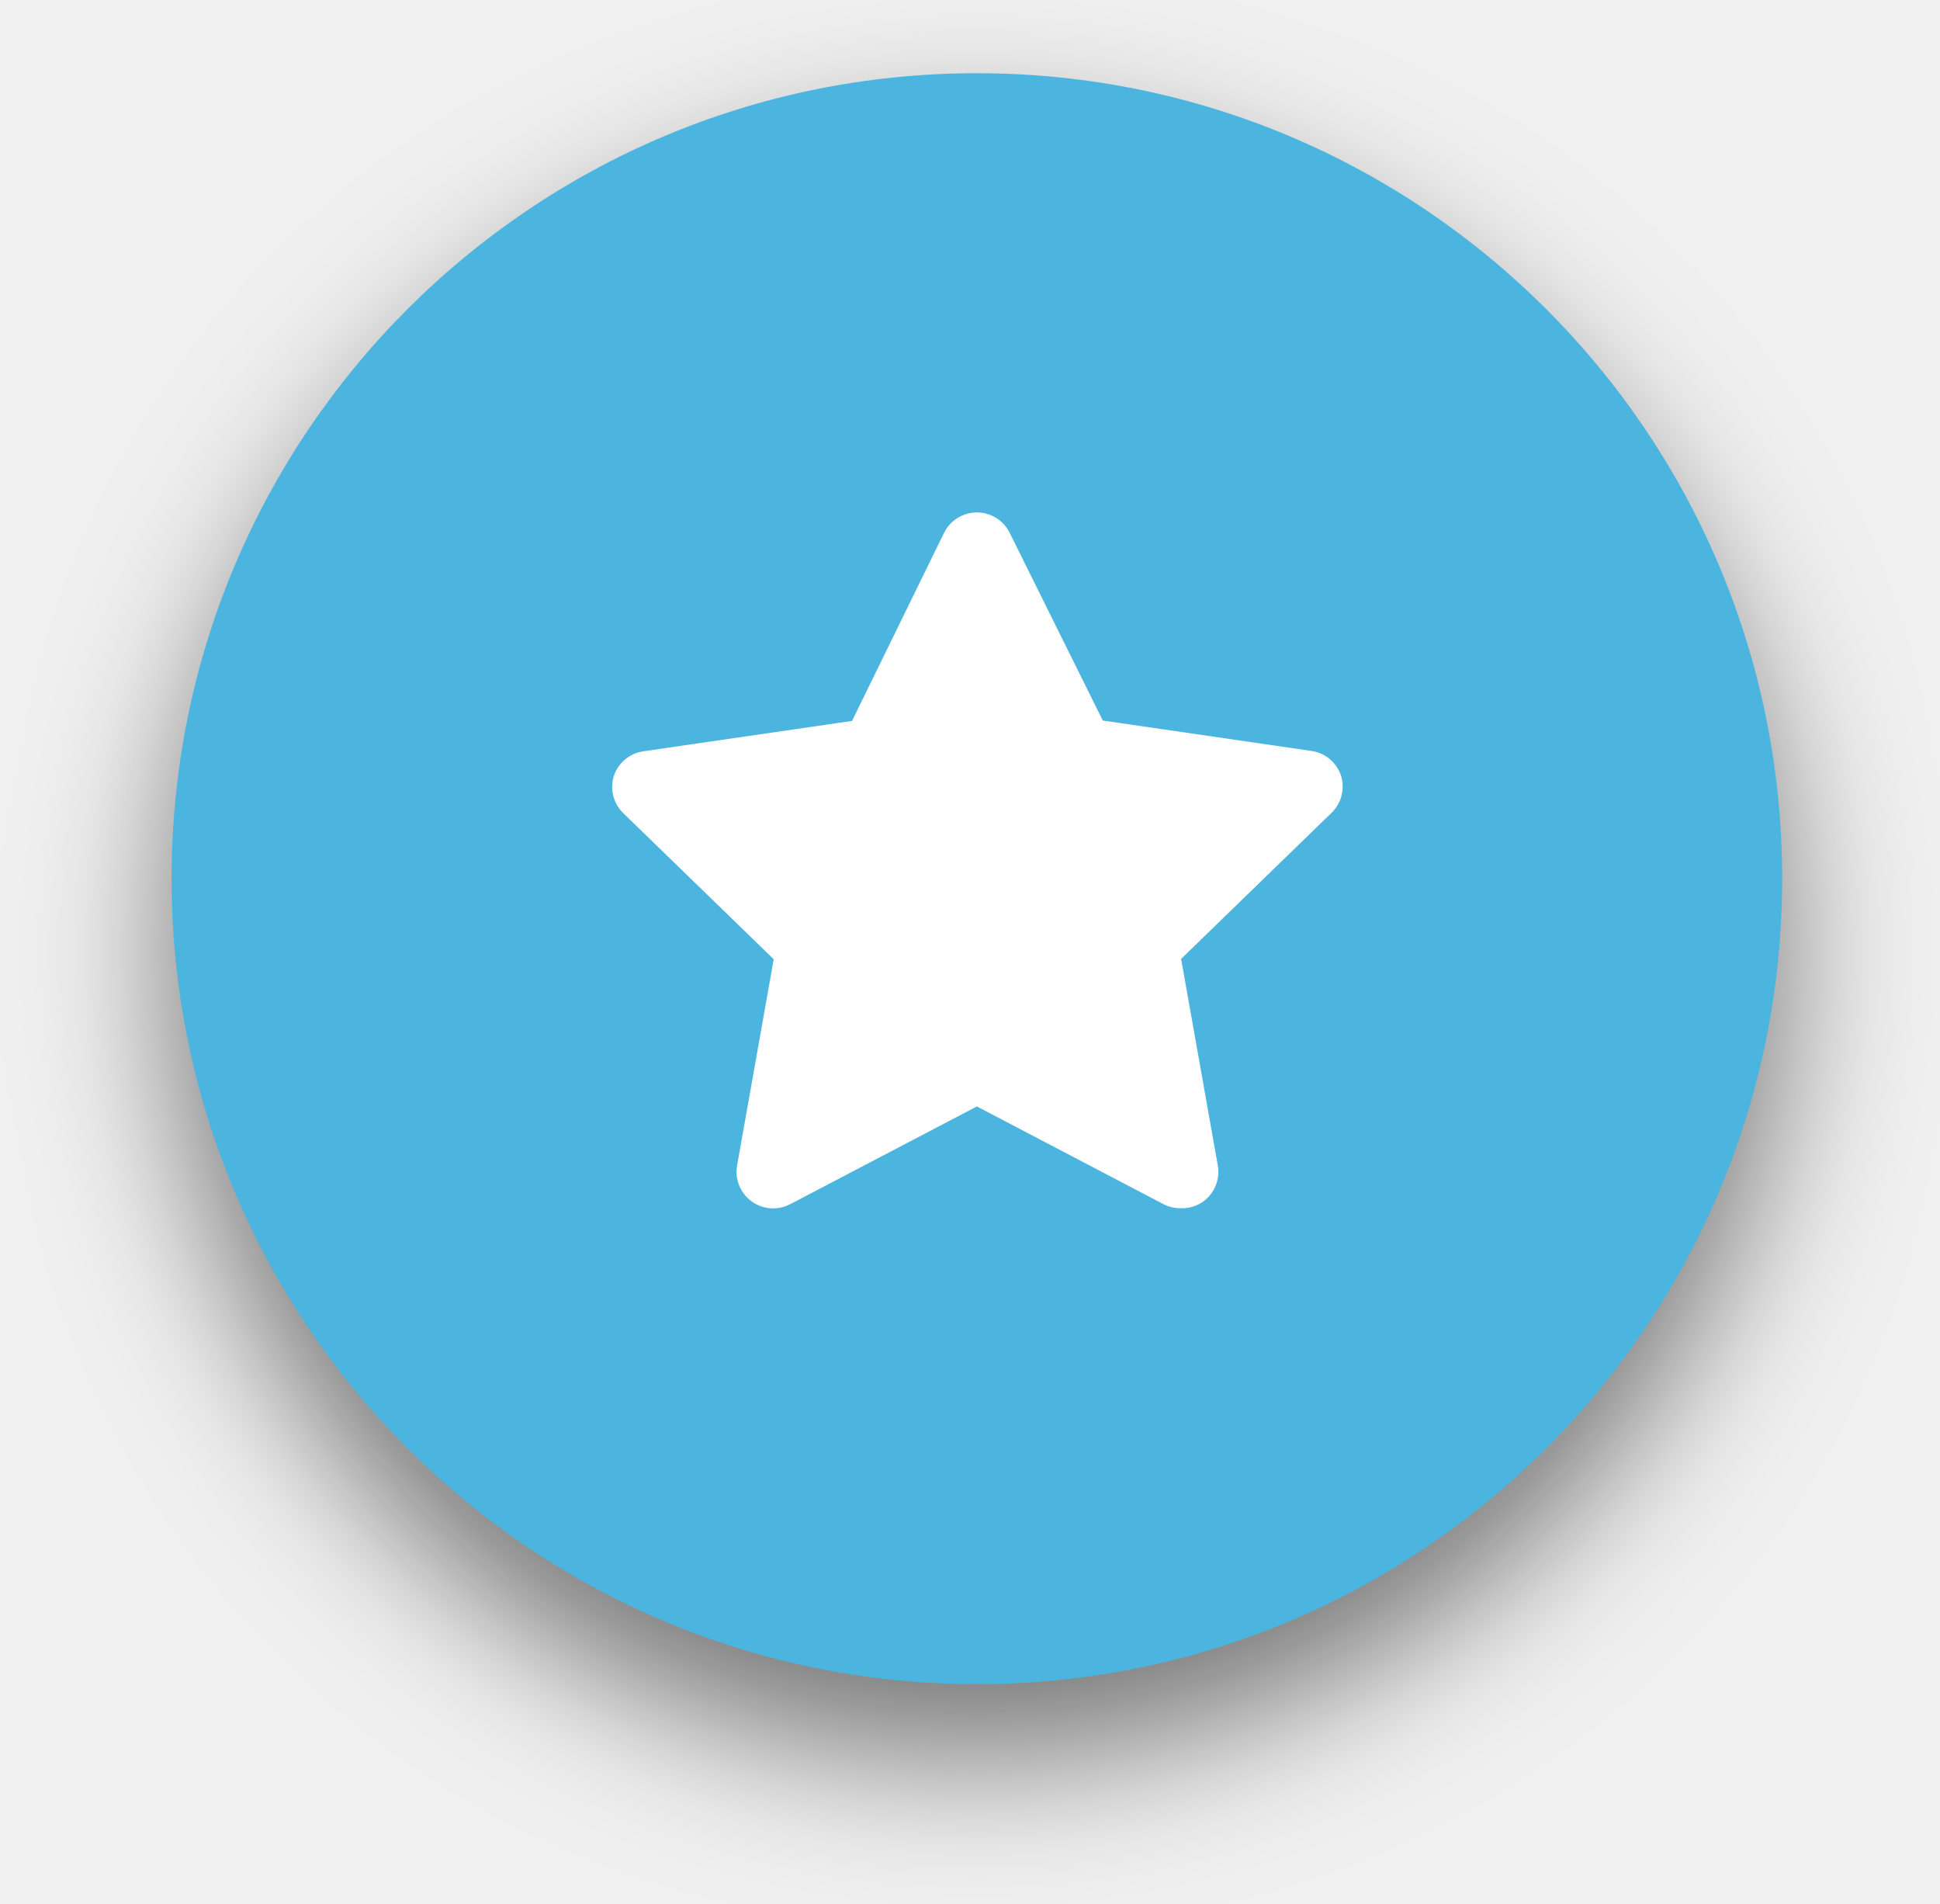
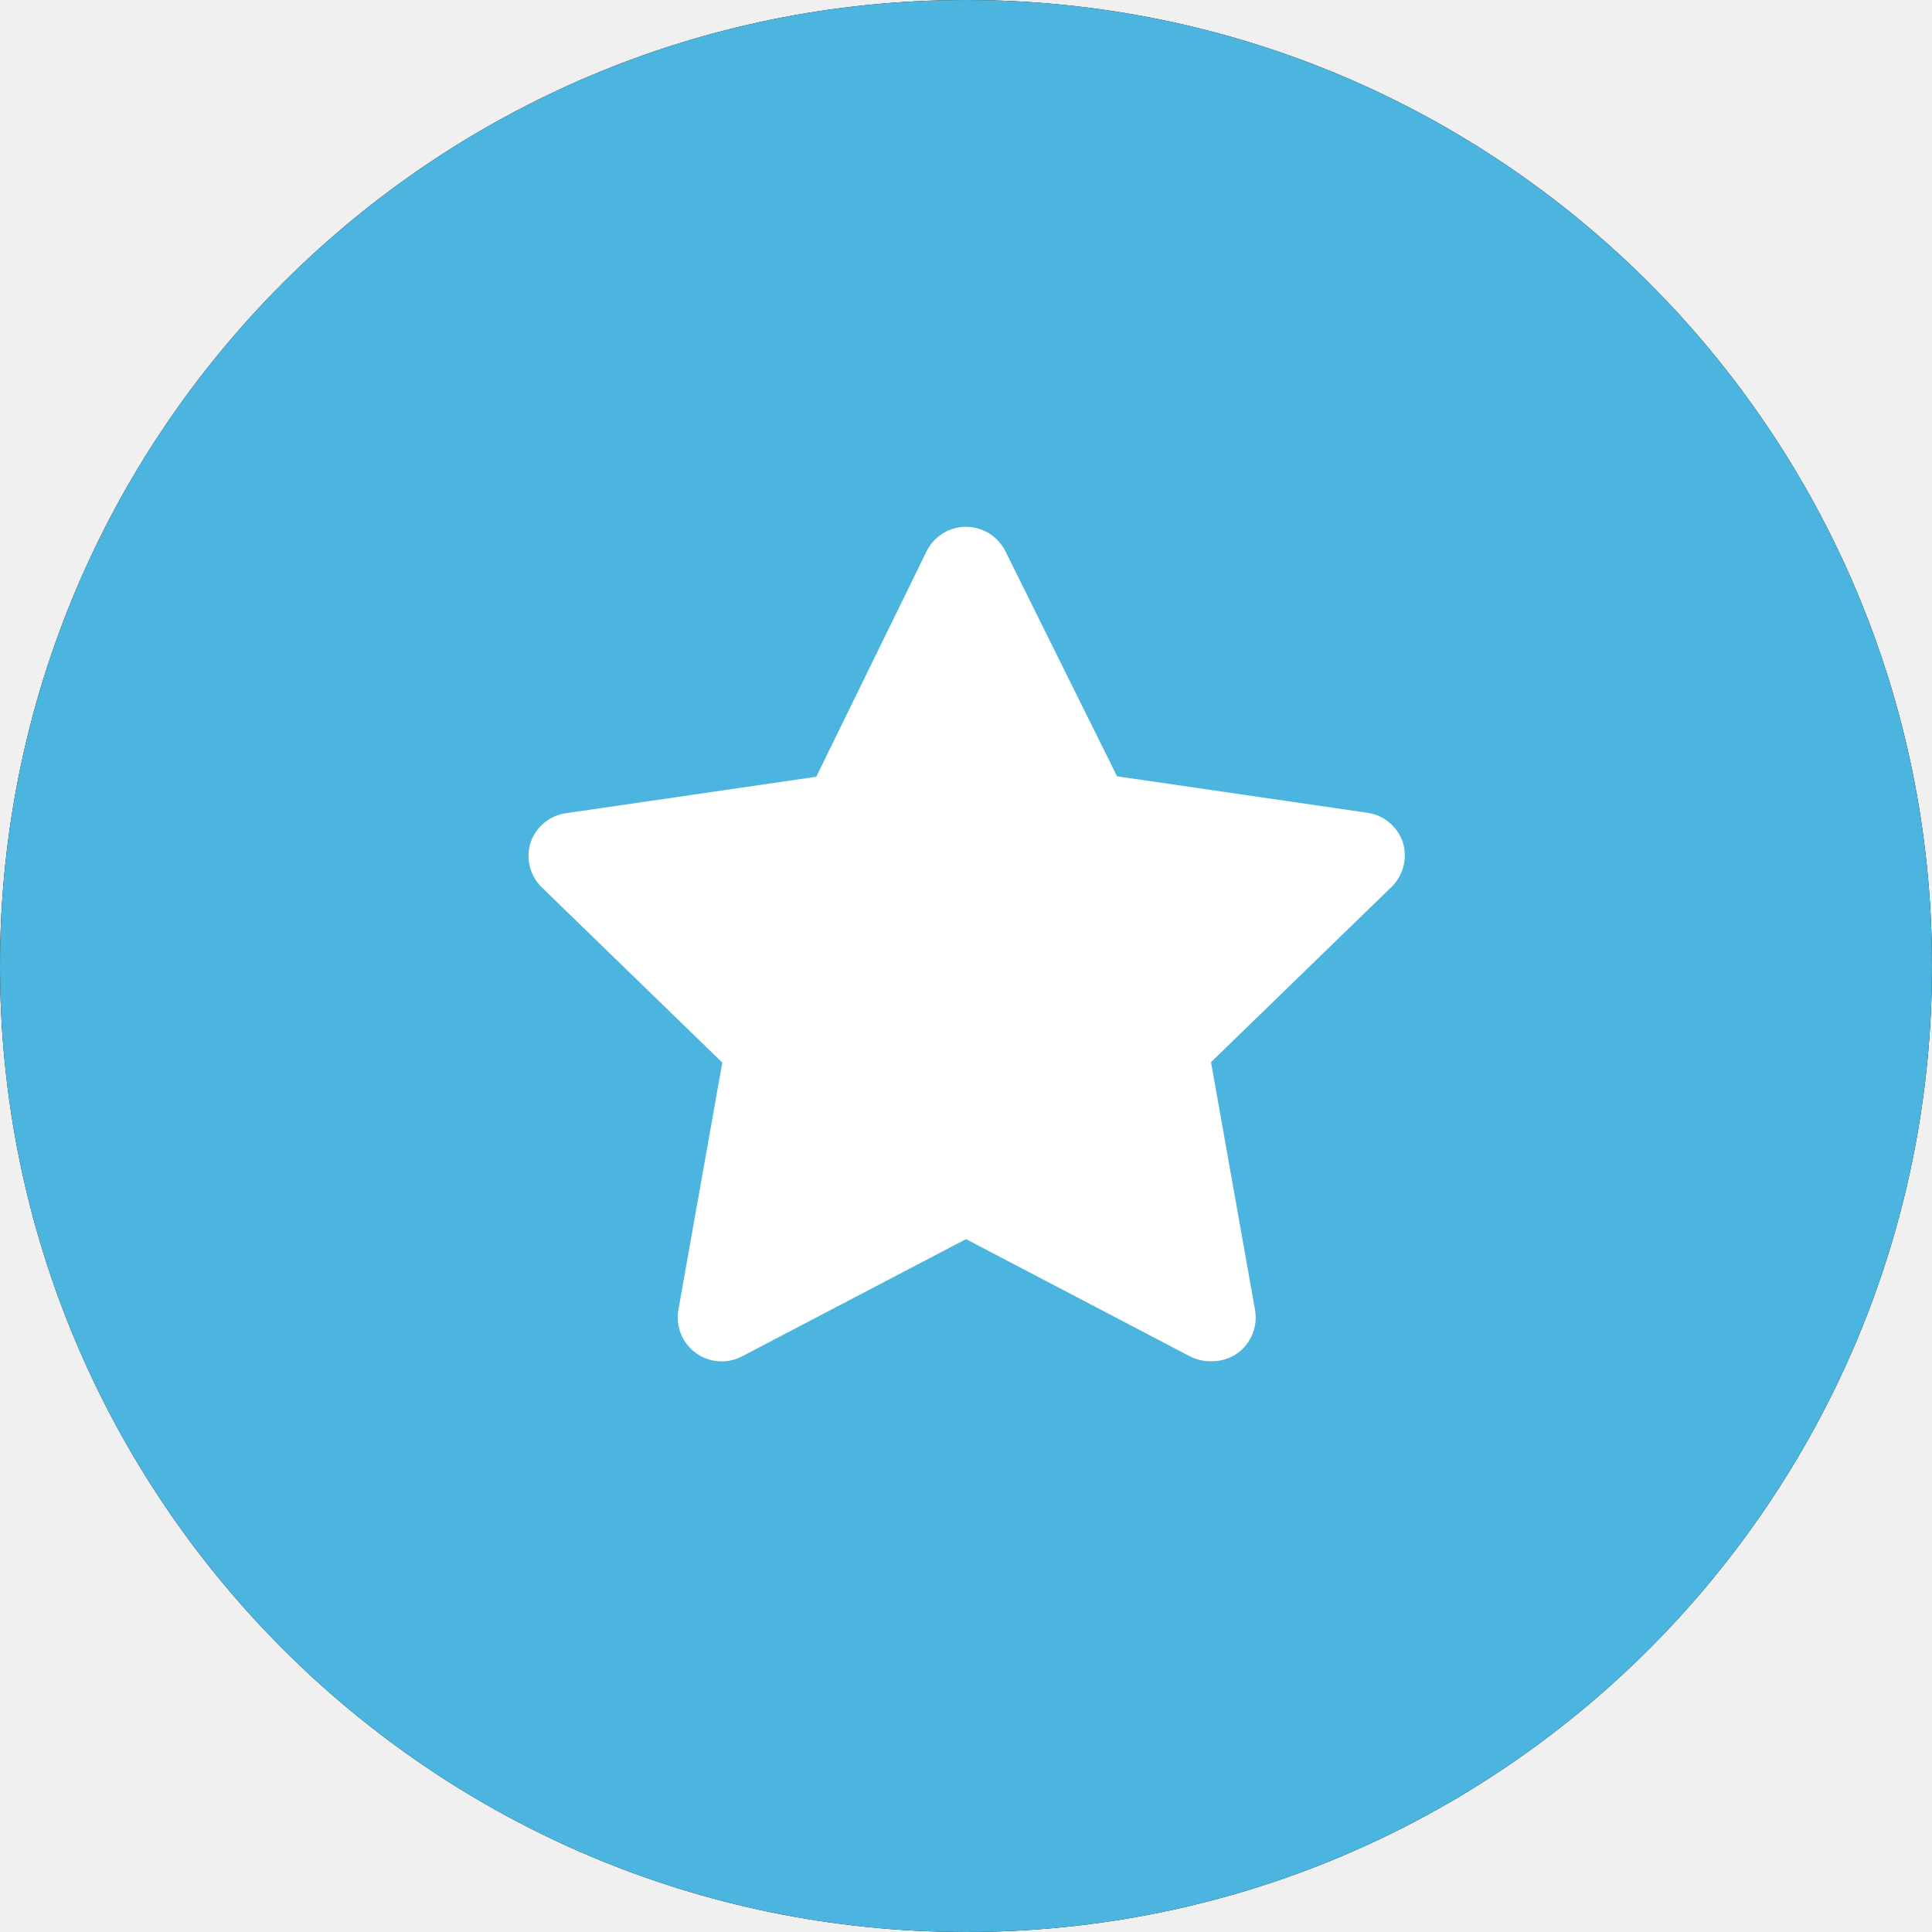
- <svg xmlns="http://www.w3.org/2000/svg" xmlns:xlink="http://www.w3.org/1999/xlink" width="53px" height="52px" viewBox="0 0 53 52" version="1.1">
+ <svg xmlns="http://www.w3.org/2000/svg" viewBox="0 0 44 44">
  <defs>
-     <circle id="path-1" cx="22" cy="22" r="22" />
-     <filter x="-15.9%" y="-11.4%" width="131.8%" height="131.8%" filterUnits="objectBoundingBox" id="filter-2">
-       <feOffset dx="0" dy="2" in="SourceAlpha" result="shadowOffsetOuter1" />
-       <feGaussianBlur stdDeviation="2" in="shadowOffsetOuter1" result="shadowBlurOuter1" />
-       <feColorMatrix values="0 0 0 0 0   0 0 0 0 0   0 0 0 0 0  0 0 0 0.5 0" type="matrix" in="shadowBlurOuter1" />
-     </filter>
+     <style>.cls-1{fill:#4bb5df;}.cls-2{fill:none;}.cls-3{fill:#fff;}</style>
  </defs>
-   <g id="Page-1" stroke="none" stroke-width="1" fill="none" fill-rule="evenodd">
-     <g id="starIcon" transform="translate(4, 2)">
-       <g id="Shadow" transform="translate(0.687682, 0)" fill-rule="nonzero">
-         <g id="path-1">
-           <use fill="black" fill-opacity="1" filter="url(#filter-2)" xlink:href="#path-1" />
-           <use fill="#4BB5DF" xlink:href="#path-1" />
-         </g>
-       </g>
-       <g id="Group-Clipped" transform="translate(10.68768, 10)">
-         <g id="Icon" transform="translate(0, 0)">
-           <polygon id="24pt-Bounding-Box" opacity="0" points="0 0 24 0 24 24 0 24" />
-           <path d="M17.56,21 L17.56,21 C17.4,21.001 17.242,20.963 17.1,20.89 L12,18.22 L6.9,20.89 L6.9,20.89 C6.411,21.147 5.807,20.959 5.549,20.47 C5.446,20.274 5.411,20.049 5.45,19.83 L6.45,14.2 L2.33,10.2 L2.33,10.2 C2.068,9.939 1.972,9.554 2.08,9.2 L2.08,9.2 C2.198,8.837 2.512,8.574 2.89,8.52 L8.59,7.69 L11.1,2.56 L11.1,2.56 C11.341,2.063 11.939,1.855 12.436,2.096 C12.638,2.194 12.802,2.357 12.9,2.56 L15.44,7.68 L21.14,8.51 L21.14,8.51 C21.518,8.564 21.832,8.827 21.95,9.19 L21.95,9.19 C22.058,9.544 21.962,9.929 21.7,10.19 L17.58,14.19 L18.58,19.82 L18.58,19.82 C18.653,20.203 18.497,20.593 18.18,20.82 L18.18,20.82 C17.999,20.947 17.781,21.01 17.56,21 L17.56,21 Z" id="Fill" fill="#FFFFFF" fill-rule="nonzero" />
+   <g id="Layer_2" data-name="Layer 2">
+     <g id="Layer_1-2" data-name="Layer 1">
+       <g id="Page-1">
+         <g id="starIcon">
+           <g id="Shadow">
+             <g id="path-1">
+               <circle id="path-1-2" data-name="path-1" cx="22" cy="22" r="22" />
+               <circle id="path-1-3" data-name="path-1" class="cls-1" cx="22" cy="22" r="22" />
+             </g>
+           </g>
+           <g id="Group-Clipped">
+             <g id="Icon">
+               <polygon id="_24pt-Bounding-Box" data-name="24pt-Bounding-Box" class="cls-2" points="10 10 34 10 34 34 10 34 10 10" />
+               <path id="Fill" class="cls-3" d="M27.56,31h0a1,1,0,0,1-.46-.11L22,28.22l-5.1,2.67h0a1,1,0,0,1-1.35-.42,1,1,0,0,1-.1-.64l1-5.63-4.12-4h0a1,1,0,0,1-.25-1h0a1,1,0,0,1,.81-.68l5.7-.83,2.51-5.13h0a1,1,0,0,1,1.34-.46,1,1,0,0,1,.46.46l2.54,5.12,5.7.83h0a1,1,0,0,1,.81.68h0a1,1,0,0,1-.25,1l-4.12,4,1,5.63h0a1,1,0,0,1-.4,1h0a1,1,0,0,1-.62.18Z" />
+             </g>
+           </g>
        </g>
      </g>
    </g>
  </g>
</svg>
